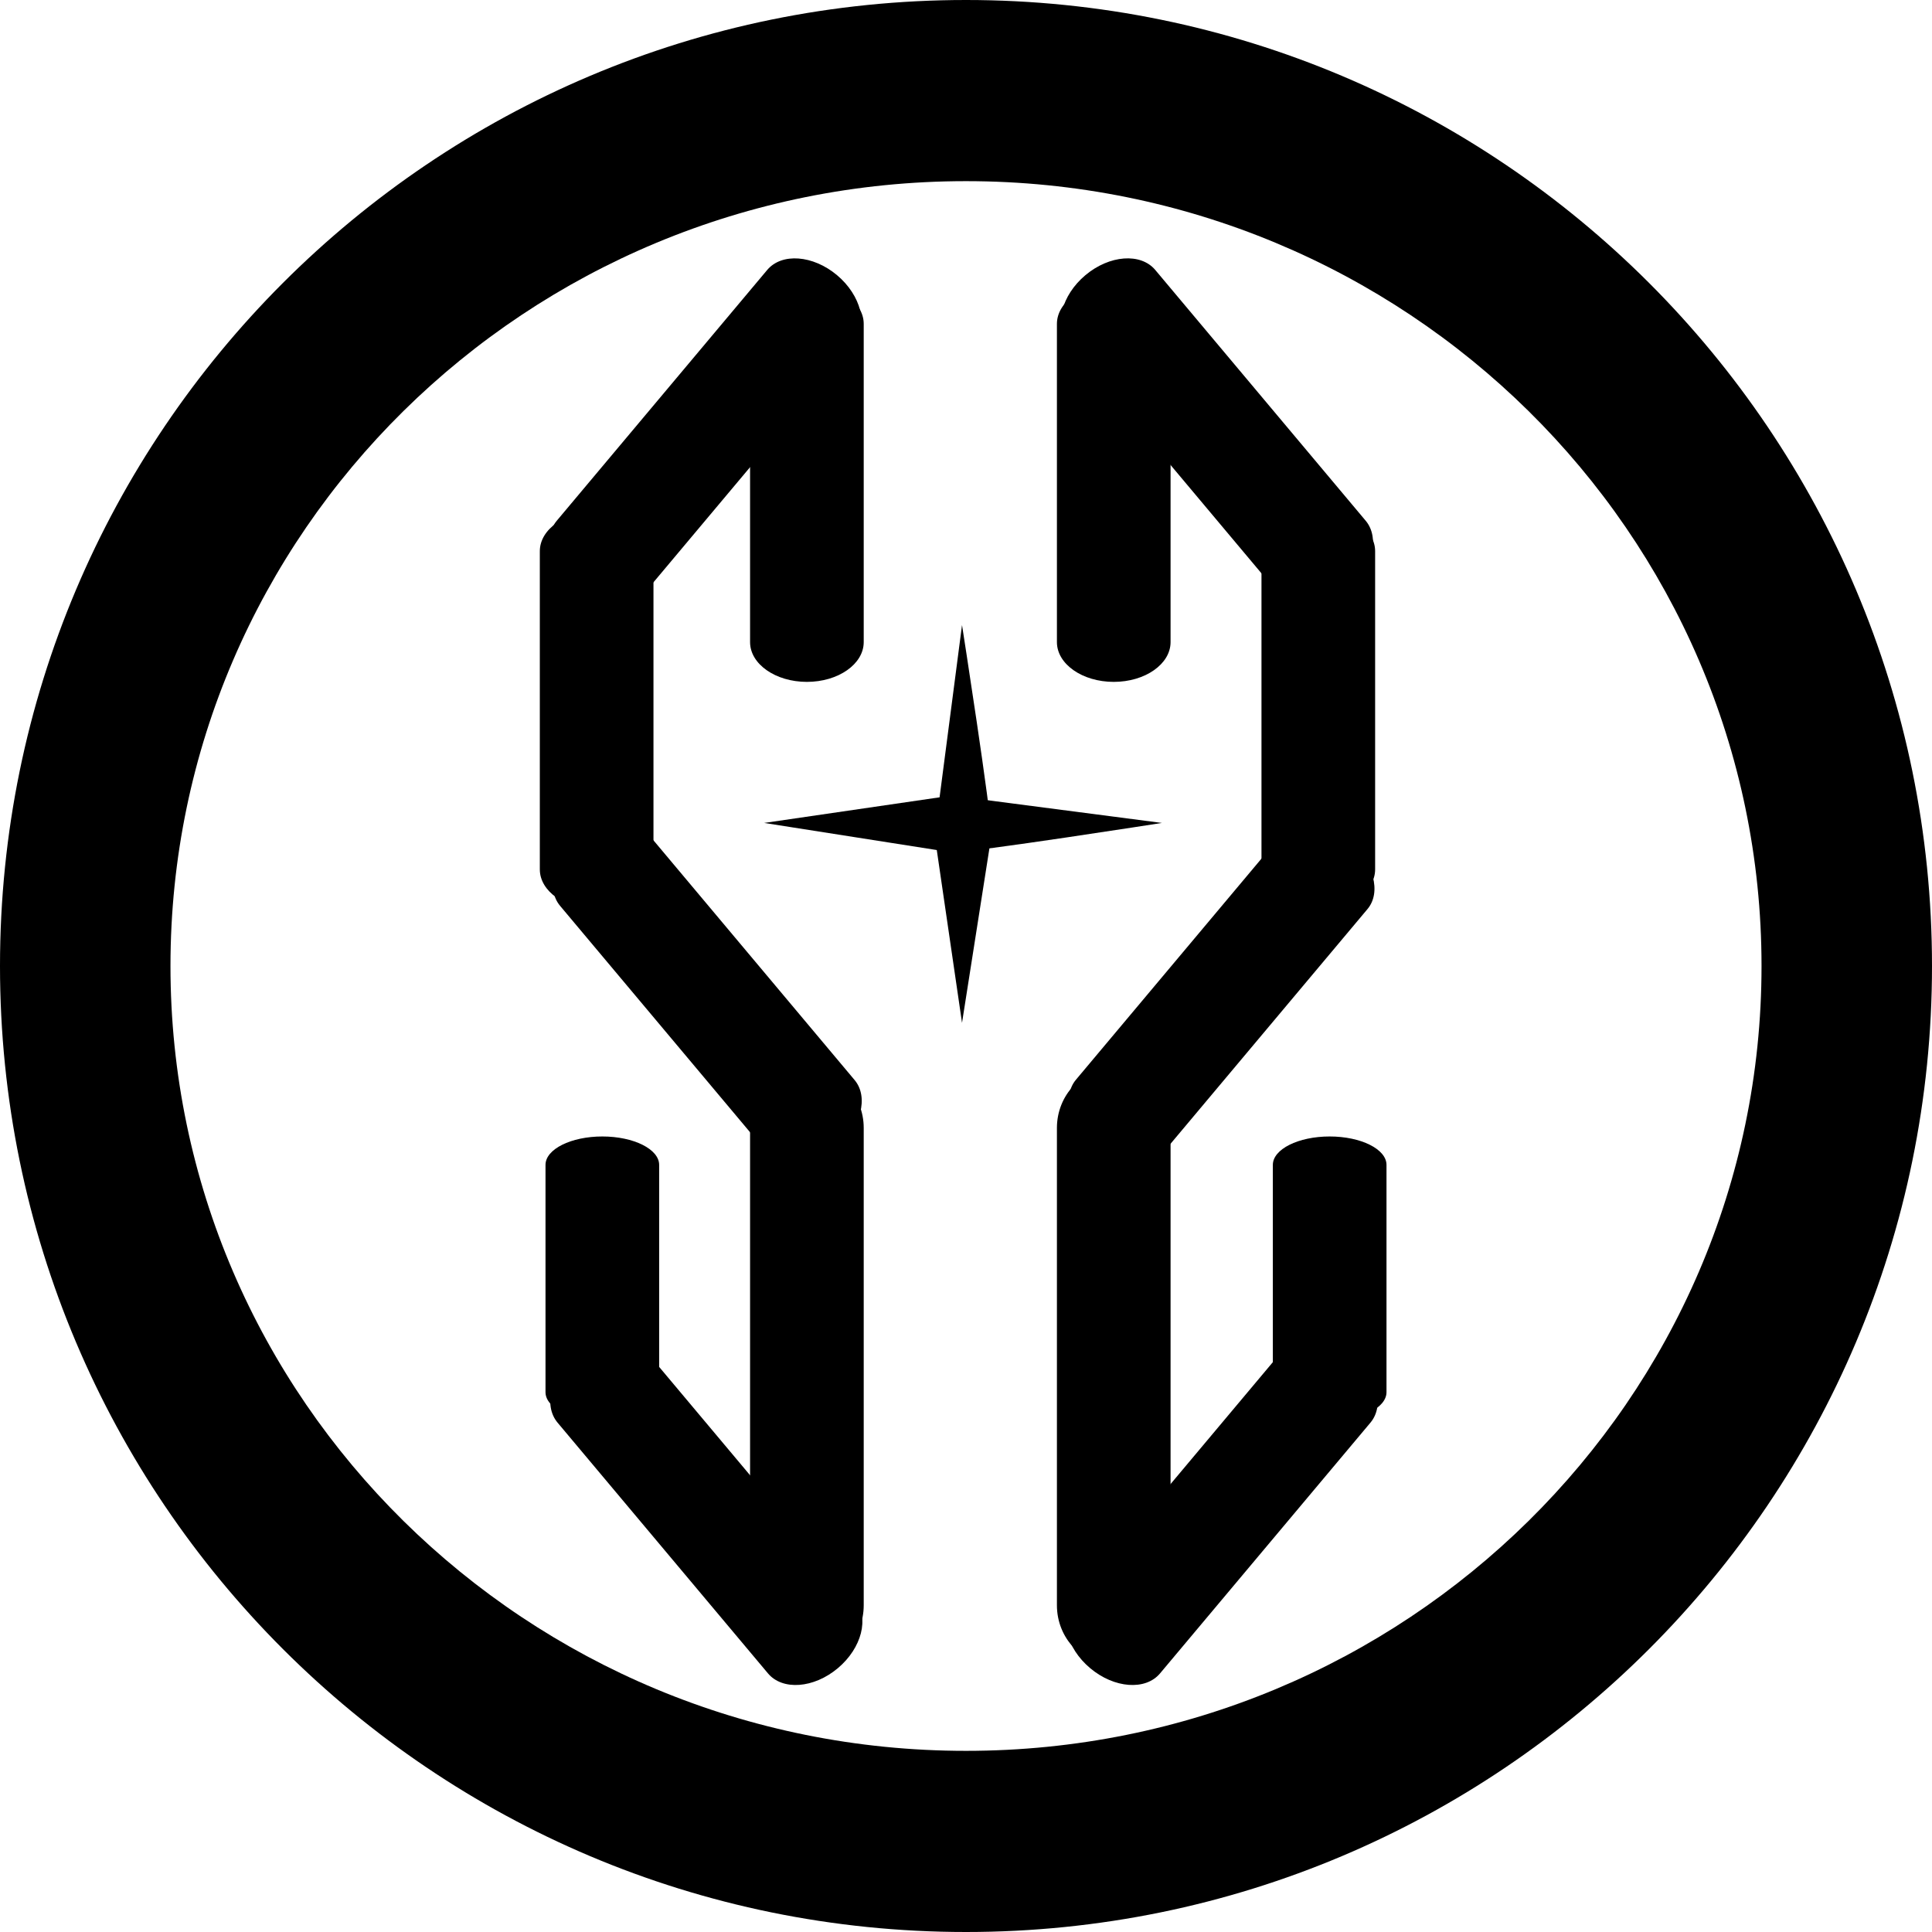
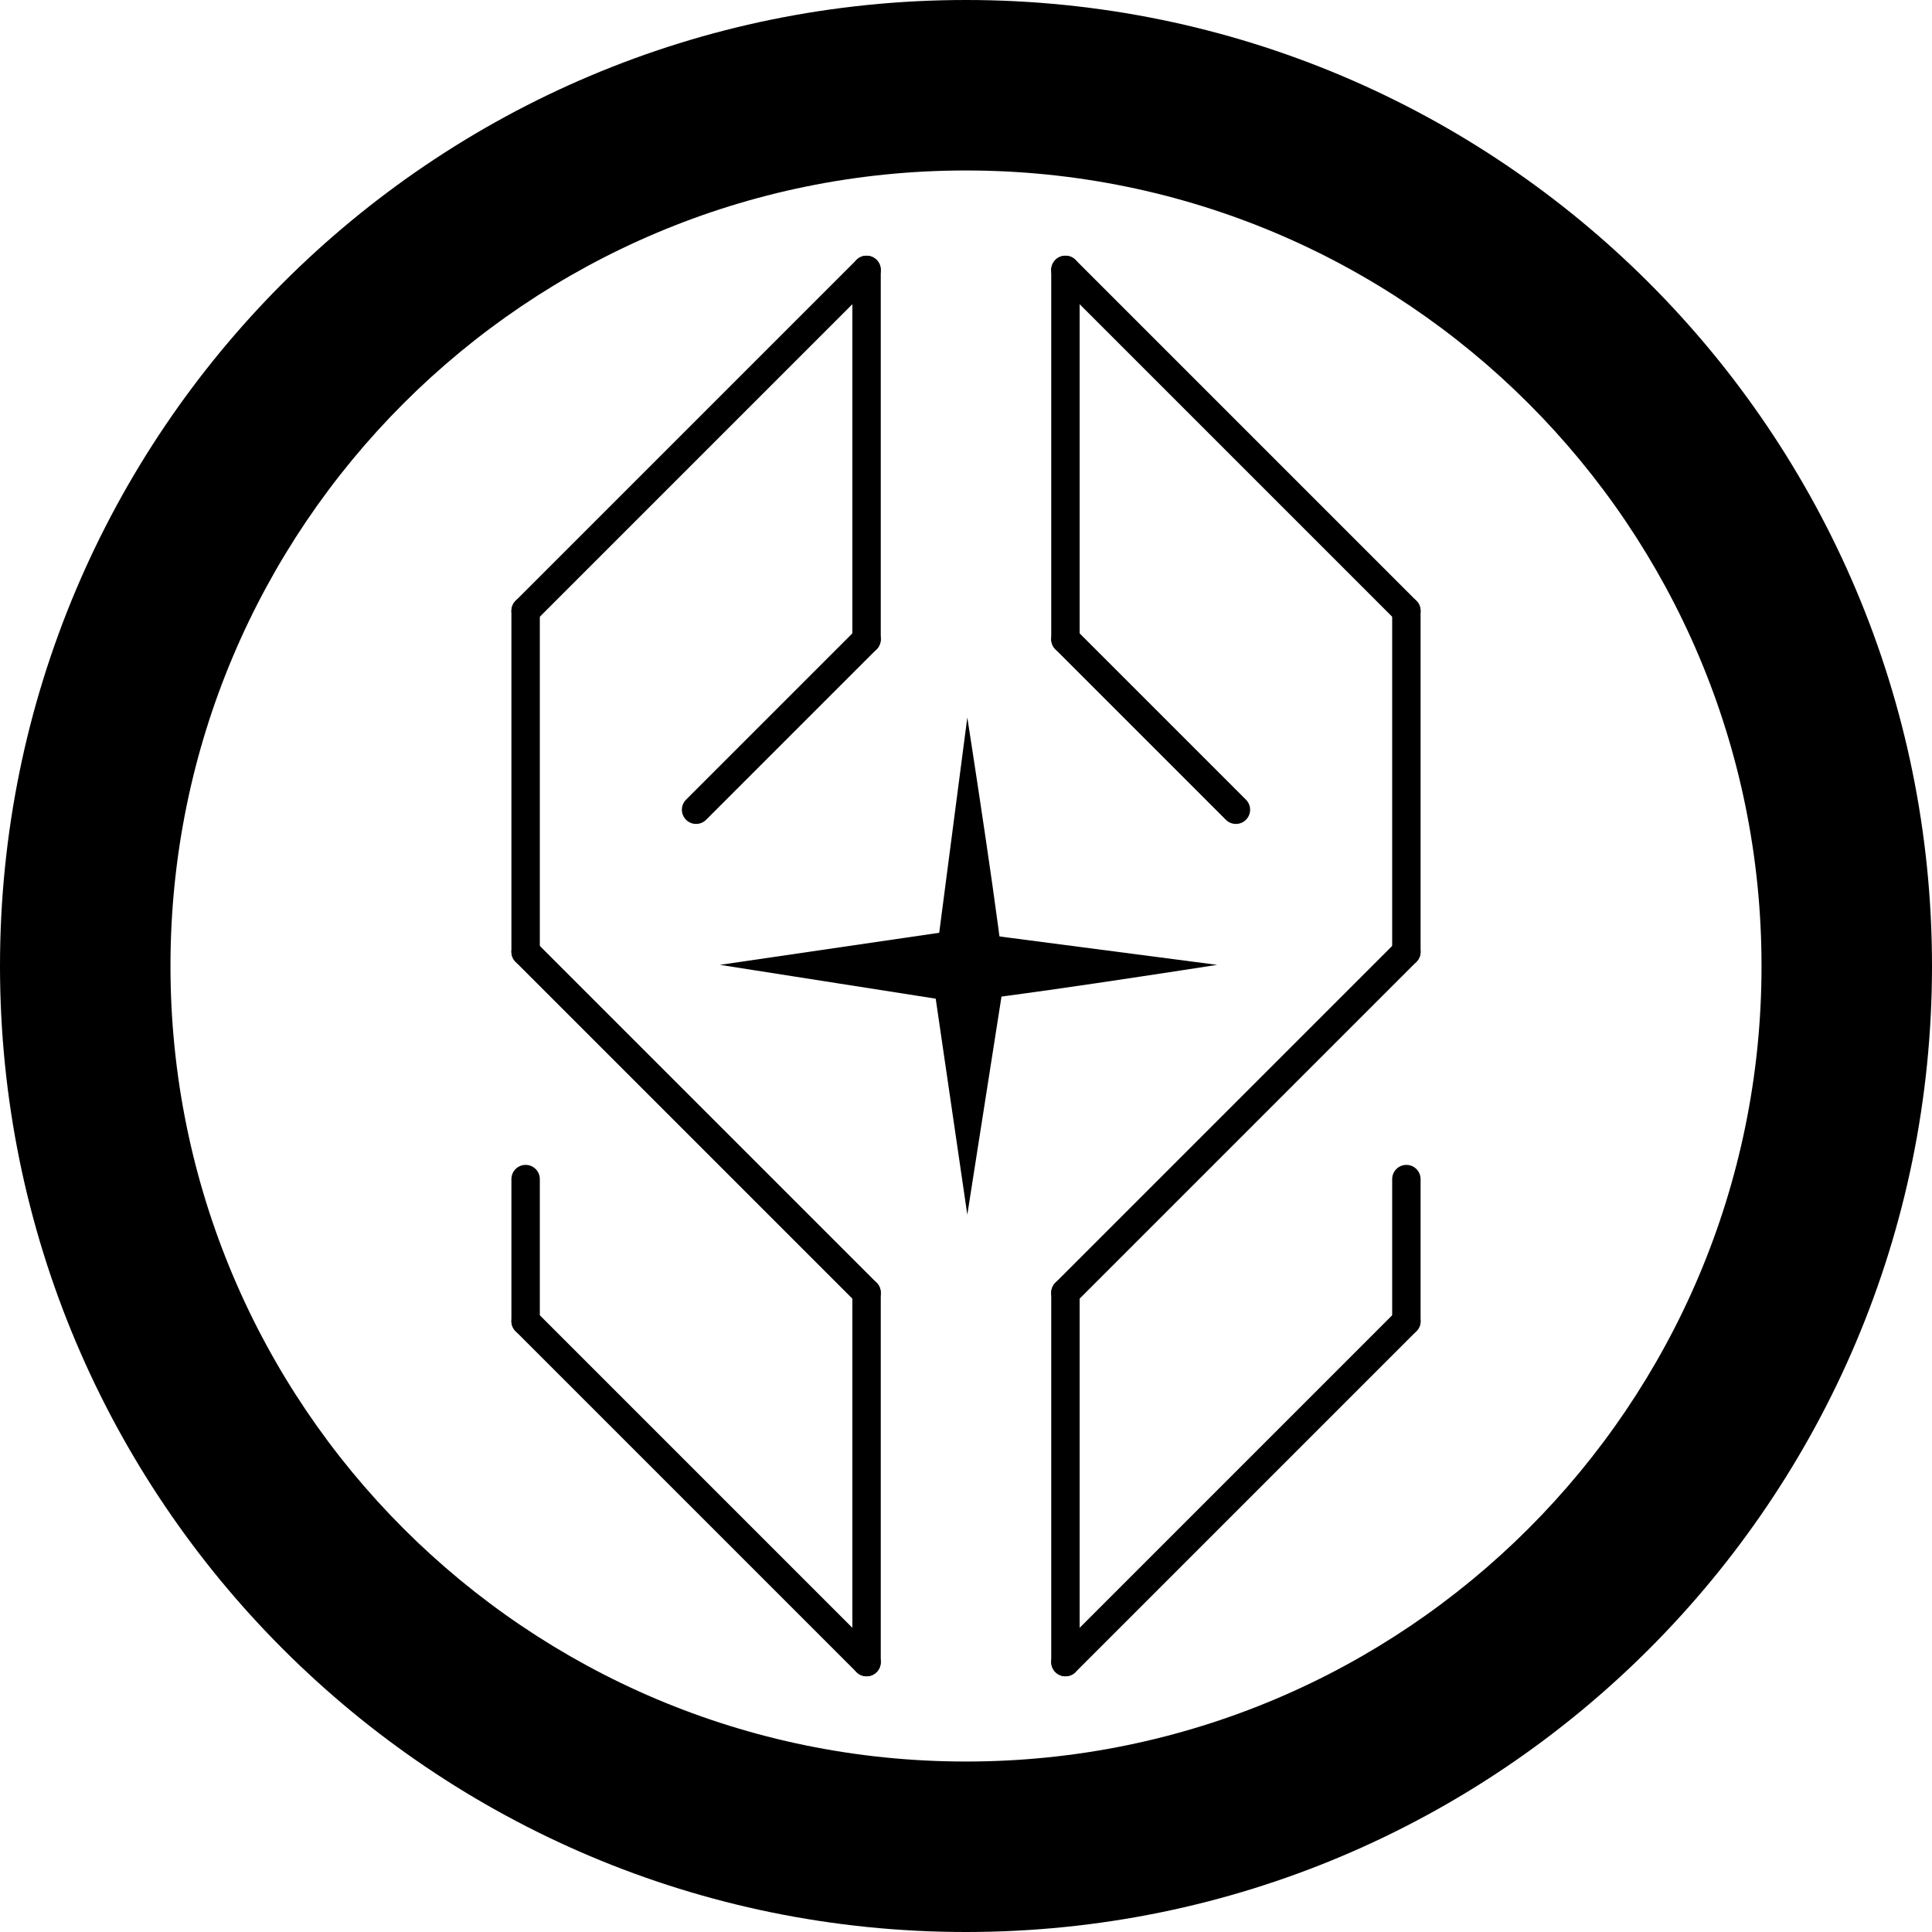
- <svg xmlns="http://www.w3.org/2000/svg" width="34px" height="34px" viewBox="0 0 34 34" version="1.1">
+ <svg xmlns="http://www.w3.org/2000/svg" width="68px" height="68px" viewBox="0 0 68 68" version="1.1">
  <g id="Page-1" stroke="none" stroke-width="1" fill="none" fill-rule="evenodd">
-     <g id="starmap" fill="currentColor" fill-rule="nonzero">
-       <path d="M17,0 C26.389,0 34,7.611 34,17 C34,26.389 26.389,34 17,34 C7.611,34 0,26.389 0,17 C0,7.611 7.611,0 17,0 Z M17,3.188 C9.268,3.188 3,9.372 3,17 C3,24.628 9.268,30.812 17,30.812 C24.732,30.812 31,24.628 31,17 C31,9.372 24.732,3.188 17,3.188 Z" id="Combined-Shape" />
-       <g id="left" transform="translate(8.5, 4)">
-         <path d="M3.916,0 C4.468,0 4.916,0.322 4.916,0.72 L4.916,6.48 C4.916,6.878 4.468,7.2 3.916,7.2 C3.364,7.2 2.916,6.878 2.916,6.48 L2.916,0.72 C2.916,0.322 3.364,0 3.916,0 Z" id="Path" transform="translate(3.915801, 3.6) rotate(40) translate(-3.915801, -3.6) " />
-         <path d="M2,5 C2.552,5 3,5.313 3,5.7 L3,11.3 C3,11.687 2.552,12 2,12 C1.448,12 1,11.687 1,11.3 L1,5.7 C1,5.313 1.448,5 2,5 Z" id="Path-Copy" />
-         <path d="M5.7,1 C6.252,1 6.7,1.313 6.7,1.7 L6.7,7.3 C6.7,7.687 6.252,8 5.7,8 C5.148,8 4.7,7.687 4.7,7.3 L4.7,1.7 C4.7,1.313 5.148,1 5.7,1 Z" id="Path-Copy-12" />
-         <path d="M3.948,9.924 C4.5,9.924 4.948,10.242 4.948,10.634 L4.948,16.314 C4.948,16.706 4.5,17.024 3.948,17.024 C3.396,17.024 2.948,16.706 2.948,16.314 L2.948,10.634 C2.948,10.242 3.396,9.924 3.948,9.924 Z" id="Path-Copy-2" transform="translate(3.94794, 13.47394) rotate(-40) translate(-3.94794, -13.47394) " />
-         <path d="M5.7,14.8 C6.252,14.8 6.7,15.27 6.7,15.85 L6.7,24.25 C6.7,24.83 6.252,25.3 5.7,25.3 C5.148,25.3 4.7,24.83 4.7,24.25 L4.7,15.85 C4.7,15.27 5.148,14.8 5.7,14.8 Z" id="Path-Copy-3" />
-         <path d="M3.93,19 C4.482,19 4.93,19.322 4.93,19.72 L4.93,25.48 C4.93,25.878 4.482,26.2 3.93,26.2 C3.378,26.2 2.93,25.878 2.93,25.48 L2.93,19.72 C2.93,19.322 3.378,19 3.93,19 Z" id="Path-Copy-4" transform="translate(3.93008, 22.6) rotate(-40) translate(-3.93008, -22.6) " />
-         <path d="M2.1,16 C2.652,16 3.1,16.224 3.1,16.5 L3.1,20.5 C3.1,20.776 2.652,21 2.1,21 C1.548,21 1.1,20.776 1.1,20.5 L1.1,16.5 C1.1,16.224 1.548,16 2.1,16 Z" id="Path-Copy-5" />
+     <g id="starmap-new" fill="currentColor">
+       <g id="left" transform="translate(18, 9)" stroke="currentColor" stroke-linecap="round">
+         <line x1="12.5" y1="0.5" x2="0.5" y2="12.5" id="Line" />
+         <line x1="12.5" y1="0.5" x2="12.5" y2="13.5" id="Line-2" />
+         <line x1="12.5" y1="13.5" x2="6.5" y2="19.5" id="Line-3" />
+         <line x1="0.5" y1="12.5" x2="0.5" y2="24.5" id="Line-4" />
+         <line x1="0.5" y1="24.5" x2="12.5" y2="36.5" id="Line-5" />
+         <line x1="12.5" y1="36.5" x2="12.5" y2="49.5" id="Line-6" />
+         <line x1="12.5" y1="49.5" x2="0.5" y2="37.5" id="Line-7" />
+         <line x1="0.5" y1="37.5" x2="0.5" y2="32.5" id="Line-8" />
      </g>
-       <g id="right" transform="translate(17.6, 4)">
-         <path d="M2,14.8 C2.552,14.8 3,15.27 3,15.85 L3,24.25 C3,24.83 2.552,25.3 2,25.3 C1.448,25.3 1,24.83 1,24.25 L1,15.85 C1,15.27 1.448,14.8 2,14.8 Z" id="Path-Copy-8" />
-         <path d="M3.816,-1.13686838e-13 C4.368,-1.13686838e-13 4.816,0.322 4.816,0.72 L4.816,6.48 C4.816,6.878 4.368,7.2 3.816,7.2 C3.264,7.2 2.816,6.878 2.816,6.48 L2.816,0.72 C2.816,0.322 3.264,-1.13686838e-13 3.816,-1.13686838e-13 Z" id="Path-Copy-11" transform="translate(3.815801, 3.6) rotate(-40) translate(-3.815801, -3.6) " />
-         <path d="M2,1 C2.552,1 3,1.313 3,1.7 L3,7.3 C3,7.687 2.552,8 2,8 C1.448,8 1,7.687 1,7.3 L1,1.7 C1,1.313 1.448,1 2,1 Z" id="Path-Copy-13" />
-         <path d="M3.9,10 C4.452,10 4.9,10.313 4.9,10.7 L4.9,16.3 C4.9,16.687 4.452,17 3.9,17 C3.348,17 2.9,16.687 2.9,16.3 L2.9,10.7 C2.9,10.313 3.348,10 3.9,10 Z" id="Path-Copy-9" transform="translate(3.9, 13.5) rotate(40) translate(-3.9, -13.5) " />
-         <path d="M3.9,19 C4.452,19 4.9,19.322 4.9,19.72 L4.9,25.48 C4.9,25.878 4.452,26.2 3.9,26.2 C3.348,26.2 2.9,25.878 2.9,25.48 L2.9,19.72 C2.9,19.322 3.348,19 3.9,19 Z" id="Path-Copy-7" transform="translate(3.9, 22.6) rotate(40) translate(-3.9, -22.6) " />
-         <path d="M5.8,16 C6.352,16 6.8,16.224 6.8,16.5 L6.8,20.5 C6.8,20.776 6.352,21 5.8,21 C5.248,21 4.8,20.776 4.8,20.5 L4.8,16.5 C4.8,16.224 5.248,16 5.8,16 Z" id="Path-Copy-6" />
-         <path d="M5.6,5 C6.152,5 6.6,5.313 6.6,5.7 L6.6,11.3 C6.6,11.687 6.152,12 5.6,12 C5.048,12 4.6,11.687 4.6,11.3 L4.6,5.7 C4.6,5.313 5.048,5 5.6,5 Z" id="Path-Copy-10" transform="translate(5.6, 8.5) scale(1, -1) translate(-5.6, -8.5) " />
+       <g id="right" transform="translate(43.5, 34) scale(-1, 1) translate(-43.5, -34) translate(37, 9)" stroke="currentColor" stroke-linecap="round">
+         <line x1="12.5" y1="0.5" x2="0.5" y2="12.5" id="Line" />
+         <line x1="12.5" y1="0.5" x2="12.5" y2="13.5" id="Line-2" />
+         <line x1="12.5" y1="13.5" x2="6.5" y2="19.5" id="Line-3" />
+         <line x1="0.5" y1="12.5" x2="0.5" y2="24.5" id="Line-4" />
+         <line x1="0.5" y1="24.5" x2="12.5" y2="36.5" id="Line-5" />
+         <line x1="12.5" y1="36.5" x2="12.5" y2="49.5" id="Line-6" />
+         <line x1="12.5" y1="49.5" x2="0.5" y2="37.5" id="Line-7" />
+         <line x1="0.5" y1="37.5" x2="0.5" y2="32.5" id="Line-8" />
      </g>
-       <g id="star" transform="translate(13.1, 10.01895)">
-         <path d="M3.83,0.981 C3.83,0.981 4.348,4.294 4.348,4.681 C4.003,6.881 3.83,7.981 3.83,7.981 C3.83,7.981 3.348,4.681 3.348,4.681 C3.669,2.214 3.83,0.981 3.83,0.981 Z" id="Path-Copy-14" />
-         <path d="M3.83,0.981 C3.83,0.981 4.348,4.294 4.348,4.681 C4.003,6.881 3.83,7.981 3.83,7.981 C3.83,7.981 3.348,4.681 3.348,4.681 C3.669,2.214 3.83,0.981 3.83,0.981 Z" id="Path-Copy-15" transform="translate(3.847618, 4.481047) rotate(90) translate(-3.847618, -4.481047) " />
+       <g id="star-copy" transform="translate(24.47, 22.8)" fill-rule="nonzero">
+         <path d="M9.576,2.453 C9.576,2.453 10.869,10.735 10.869,11.702 C10.007,17.202 9.576,19.953 9.576,19.953 C9.576,19.953 8.369,11.702 8.369,11.702 C9.174,5.536 9.576,2.453 9.576,2.453 Z" id="Path-Copy-14" />
+         <path d="M9.576,2.453 C9.576,2.453 10.869,10.735 10.869,11.702 C10.007,17.202 9.576,19.953 9.576,19.953 C9.576,19.953 8.369,11.702 8.369,11.702 C9.174,5.536 9.576,2.453 9.576,2.453 Z" id="Path-Copy-15" transform="translate(9.619046, 11.20262) rotate(90) translate(-9.619046, -11.20262) " />
      </g>
+       <path d="M34,0 C52.778,0 68,15.222 68,34 C68,52.778 52.778,68 34,68 C15.222,68 0,52.778 0,34 C0,15.222 15.222,0 34,0 Z M34,6 C18.536,6 6,18.536 6,34 C6,49.464 18.536,62 34,62 C49.464,62 62,49.464 62,34 C62,18.536 49.464,6 34,6 Z" id="Combined-Shape-Copy-2" fill-rule="nonzero" />
    </g>
  </g>
</svg>
